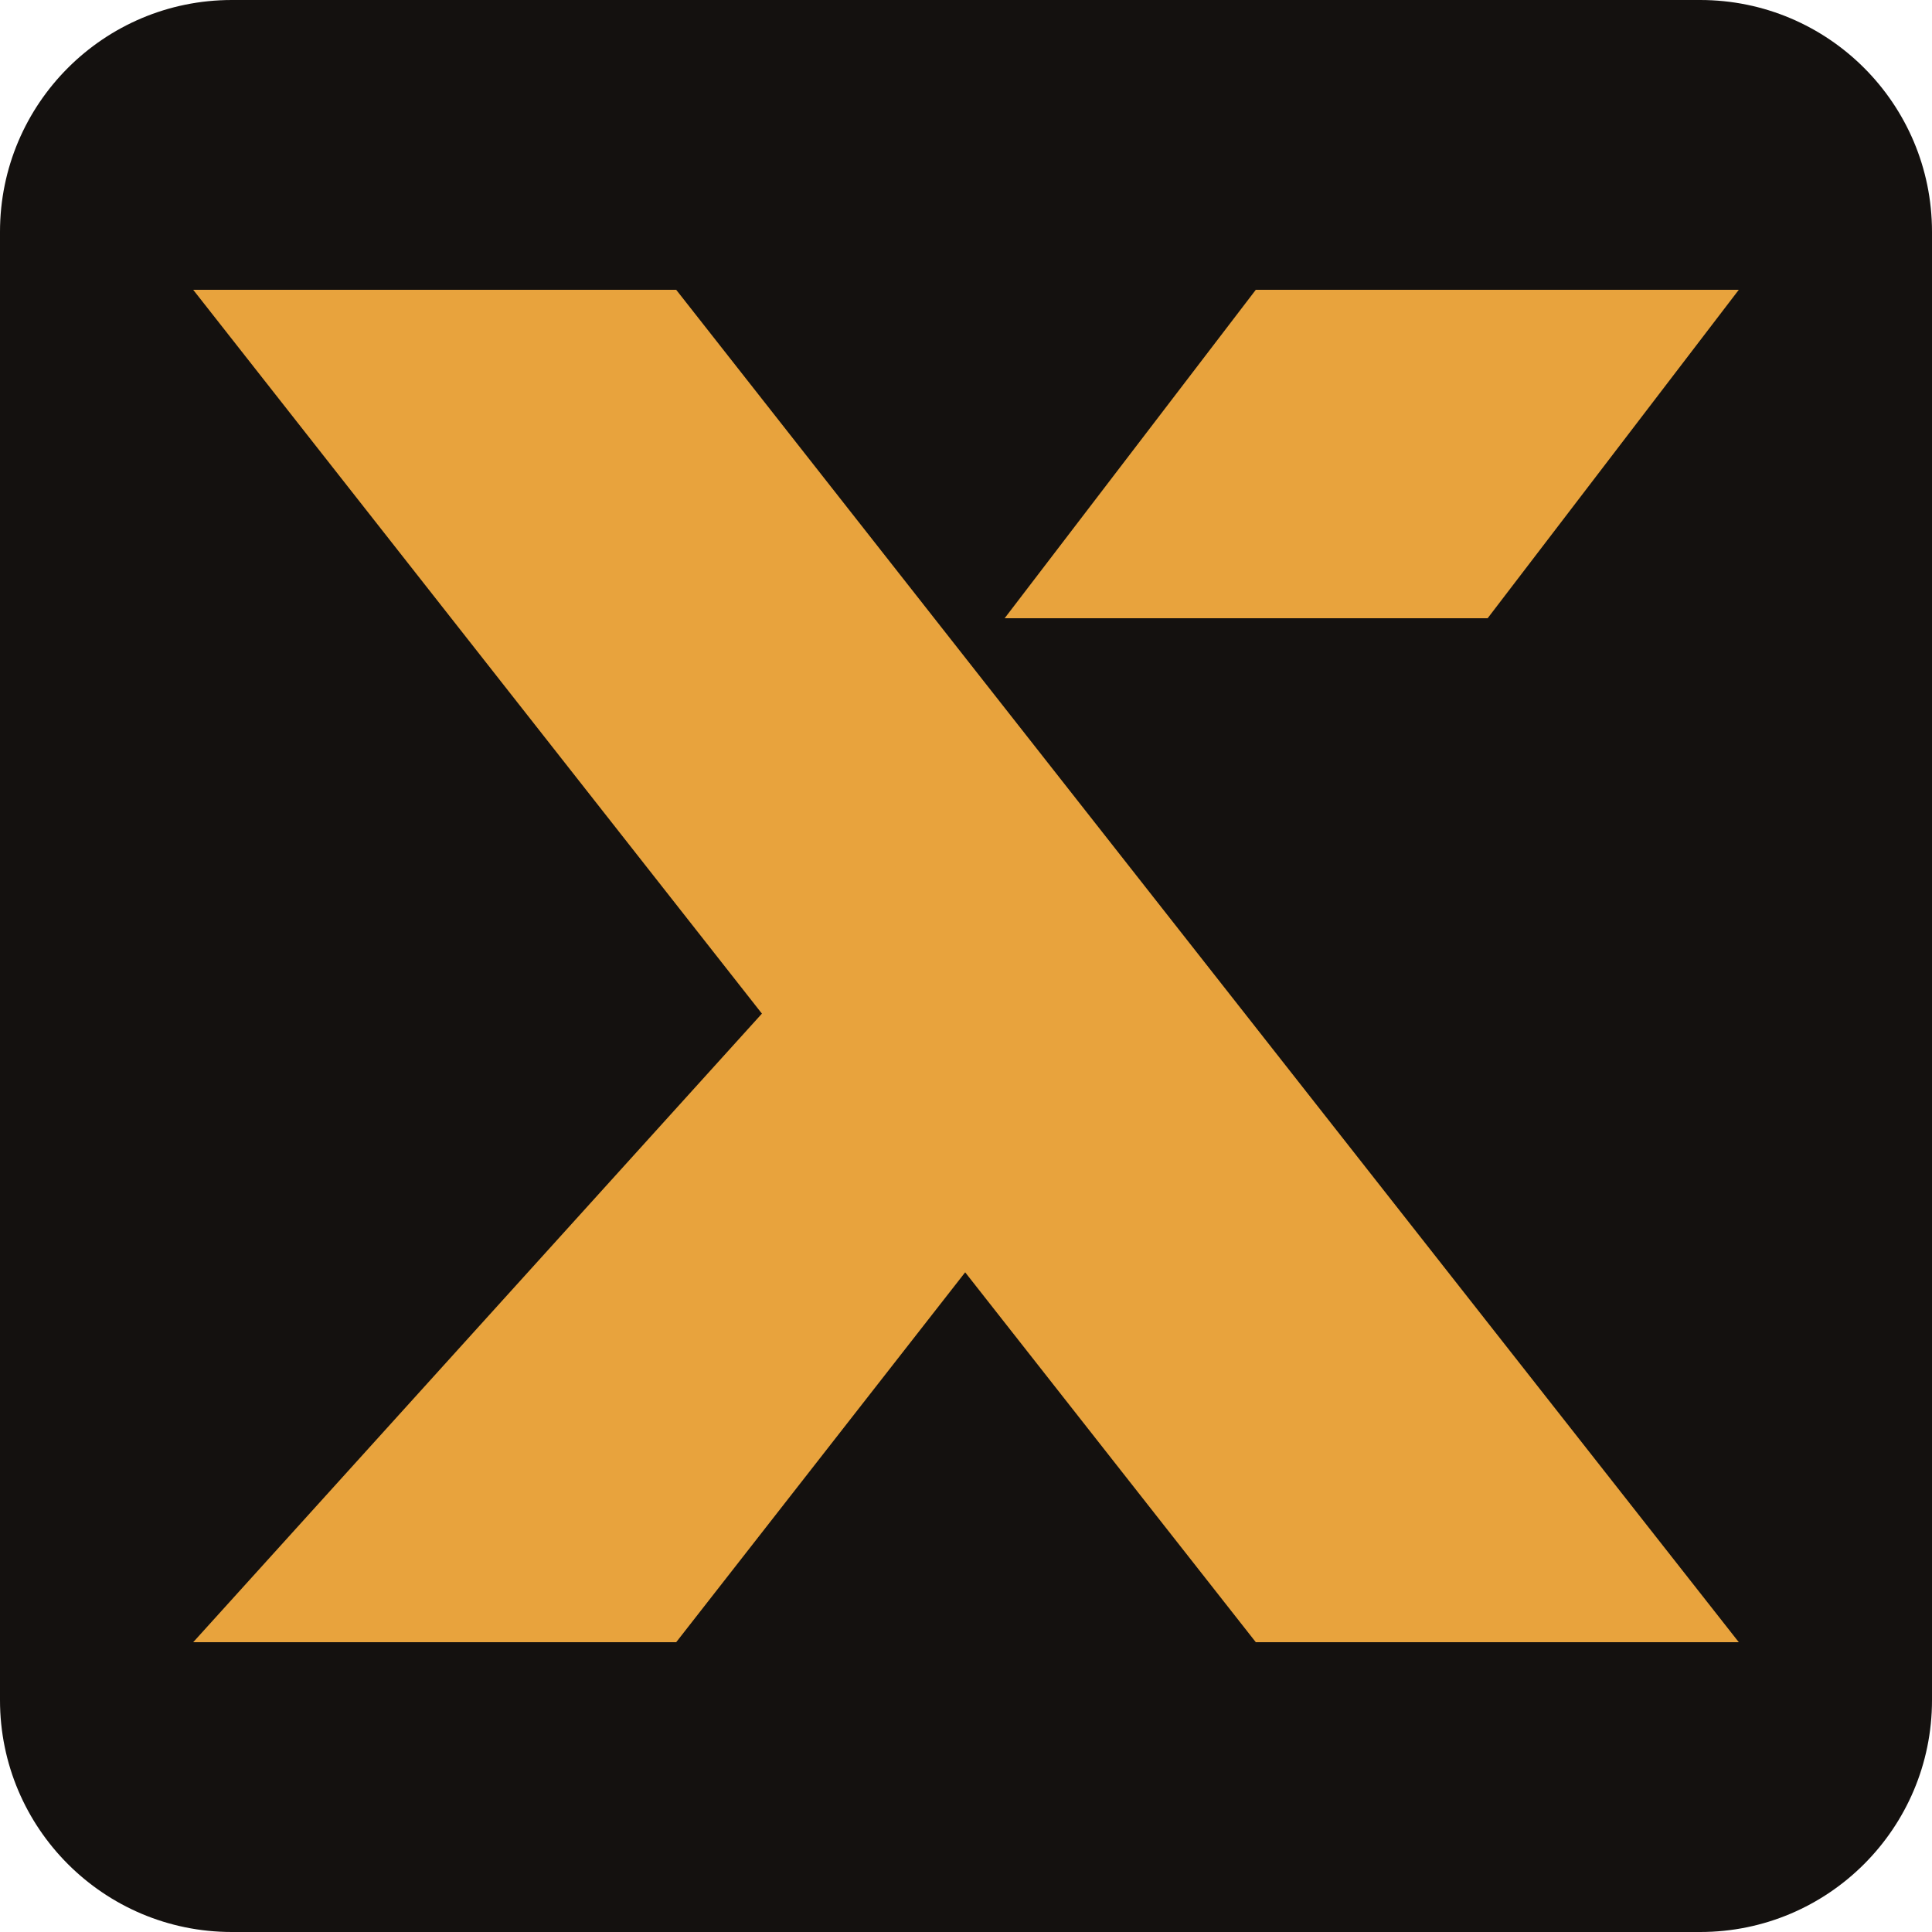
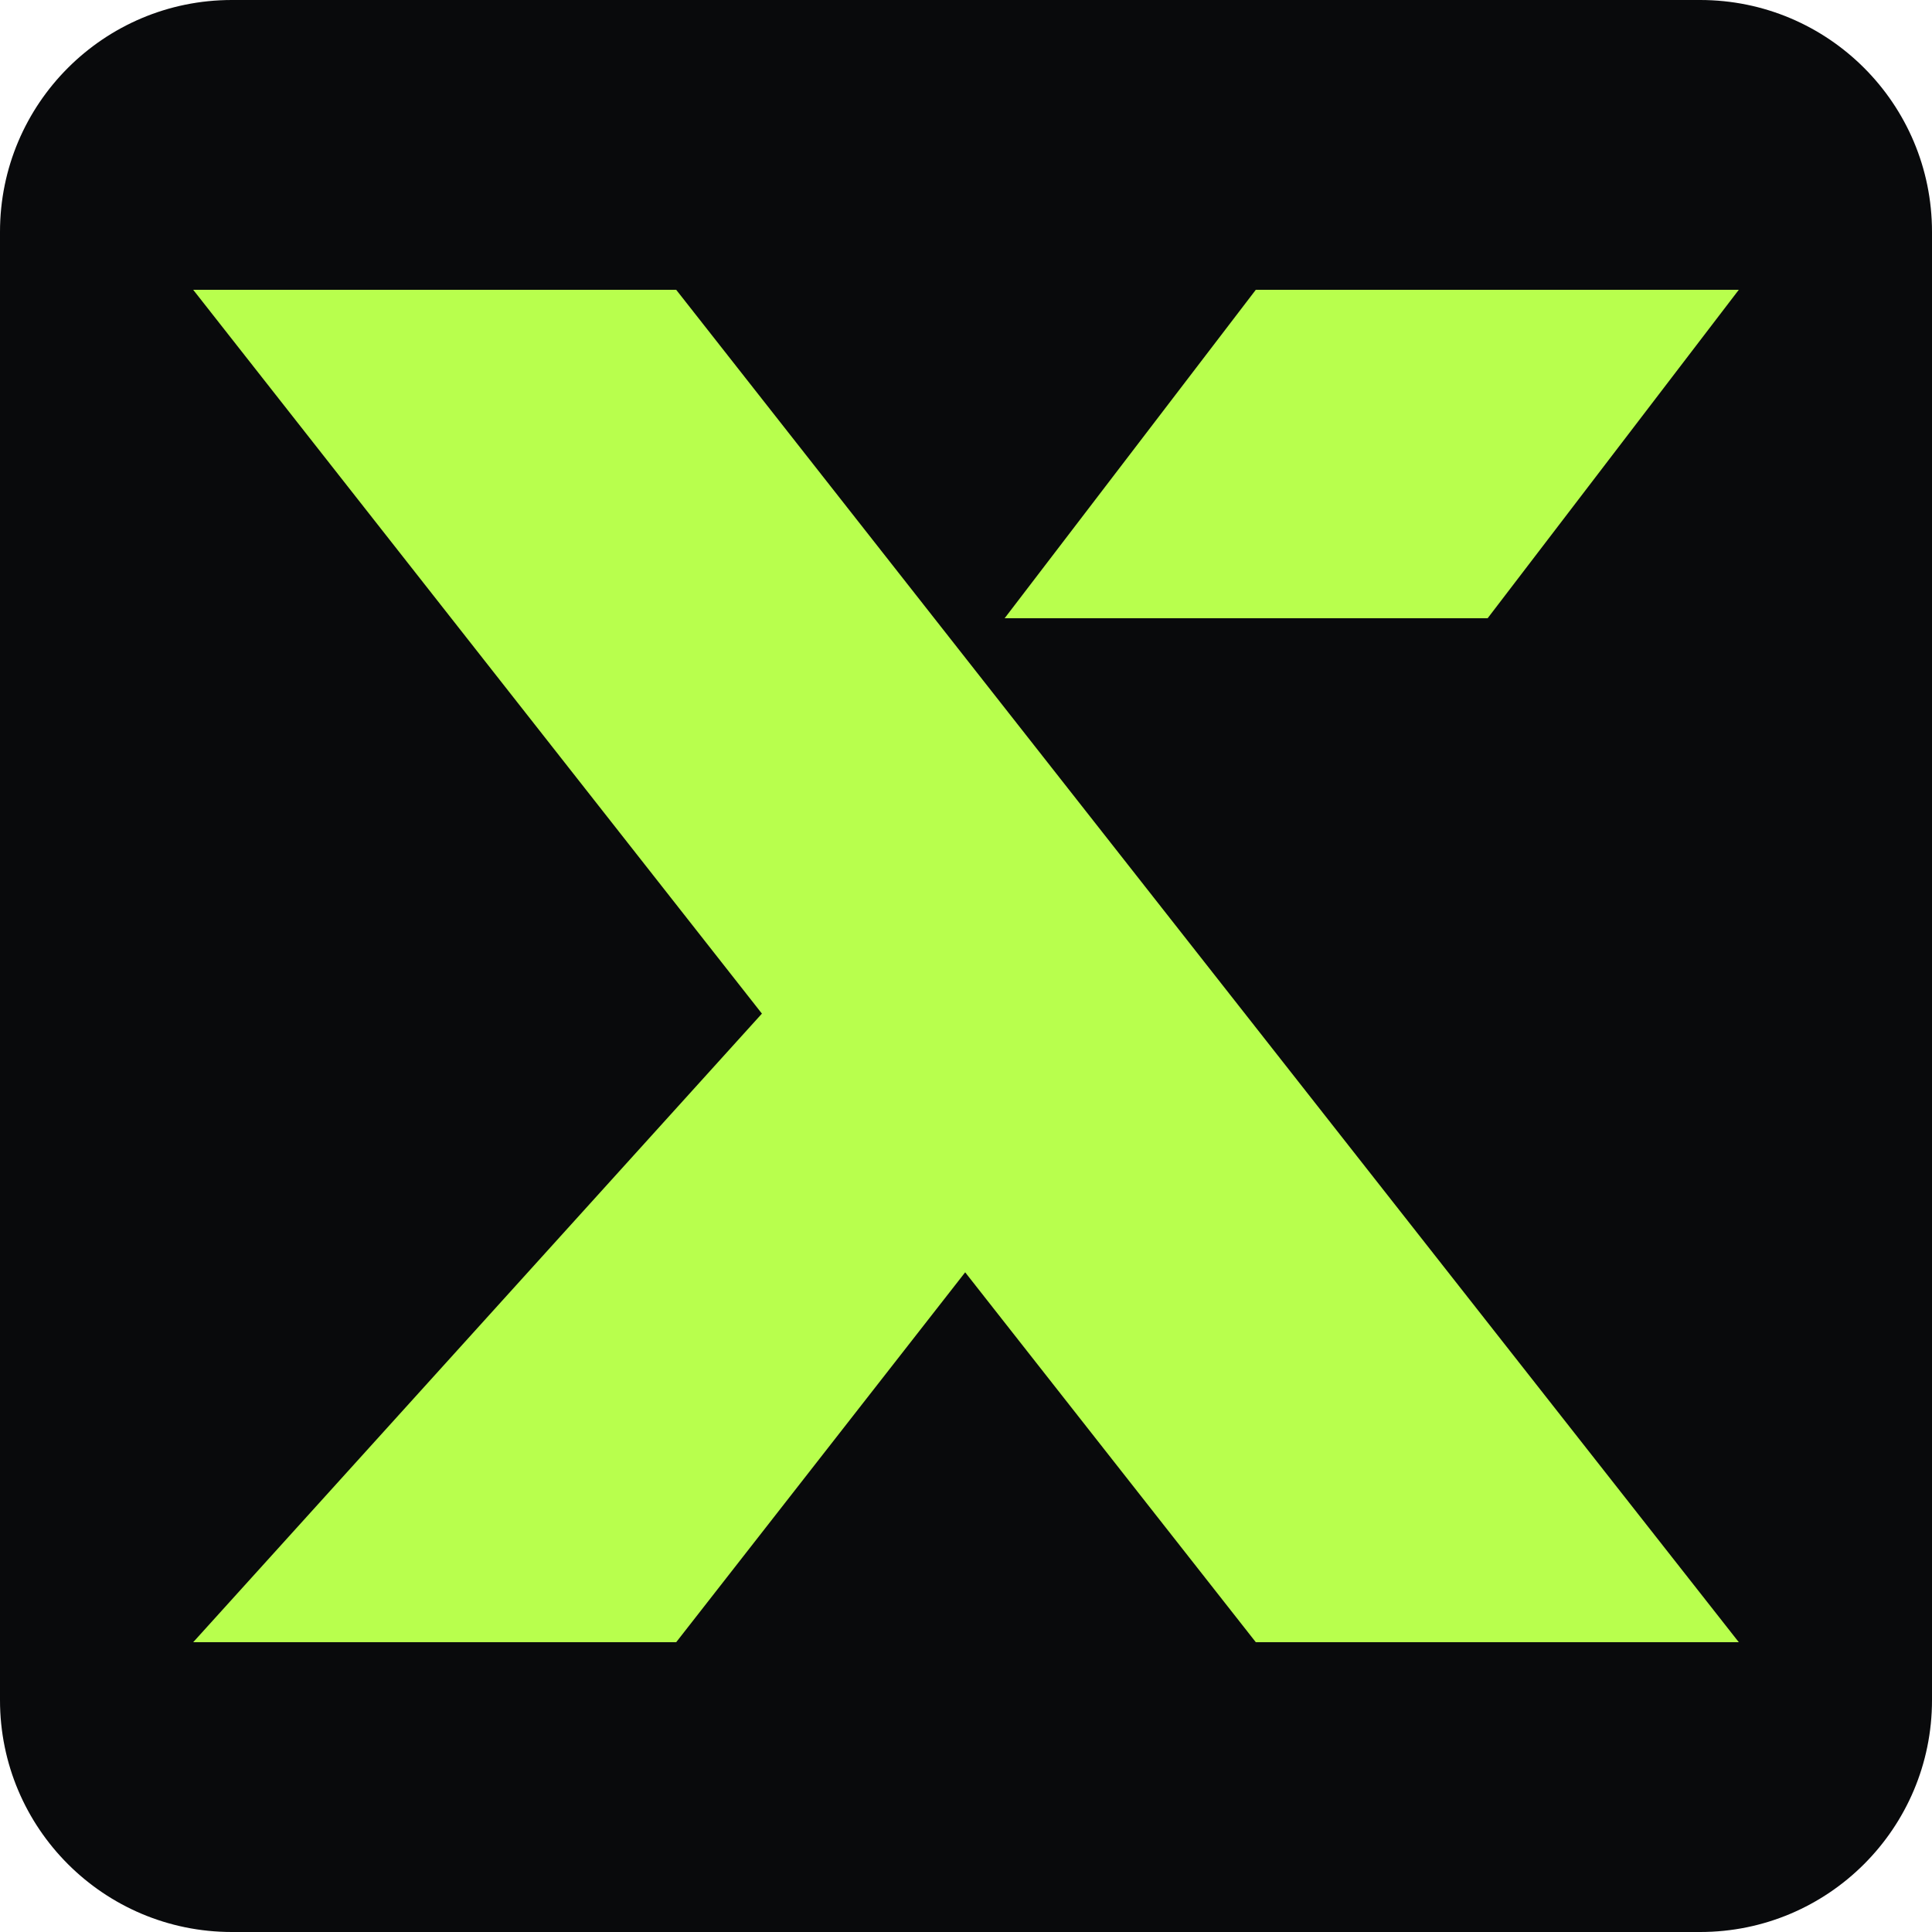
<svg xmlns="http://www.w3.org/2000/svg" viewBox="0 0 100 100">
-   <rect width="100" height="100" rx="12" fill="#14110F" />
-   <g fill="#E8A33D">
+   <rect width="100" height="100" rx="12" fill="#090A0C" />
+   <g fill="#B8FF4D">
    <path d="M10 15h25l55 70H65Z" />
    <path d="M90 15H65L52 32h25Z" />
    <path d="m48 43-38 42h25l25-32Z" />
  </g>
</svg>
